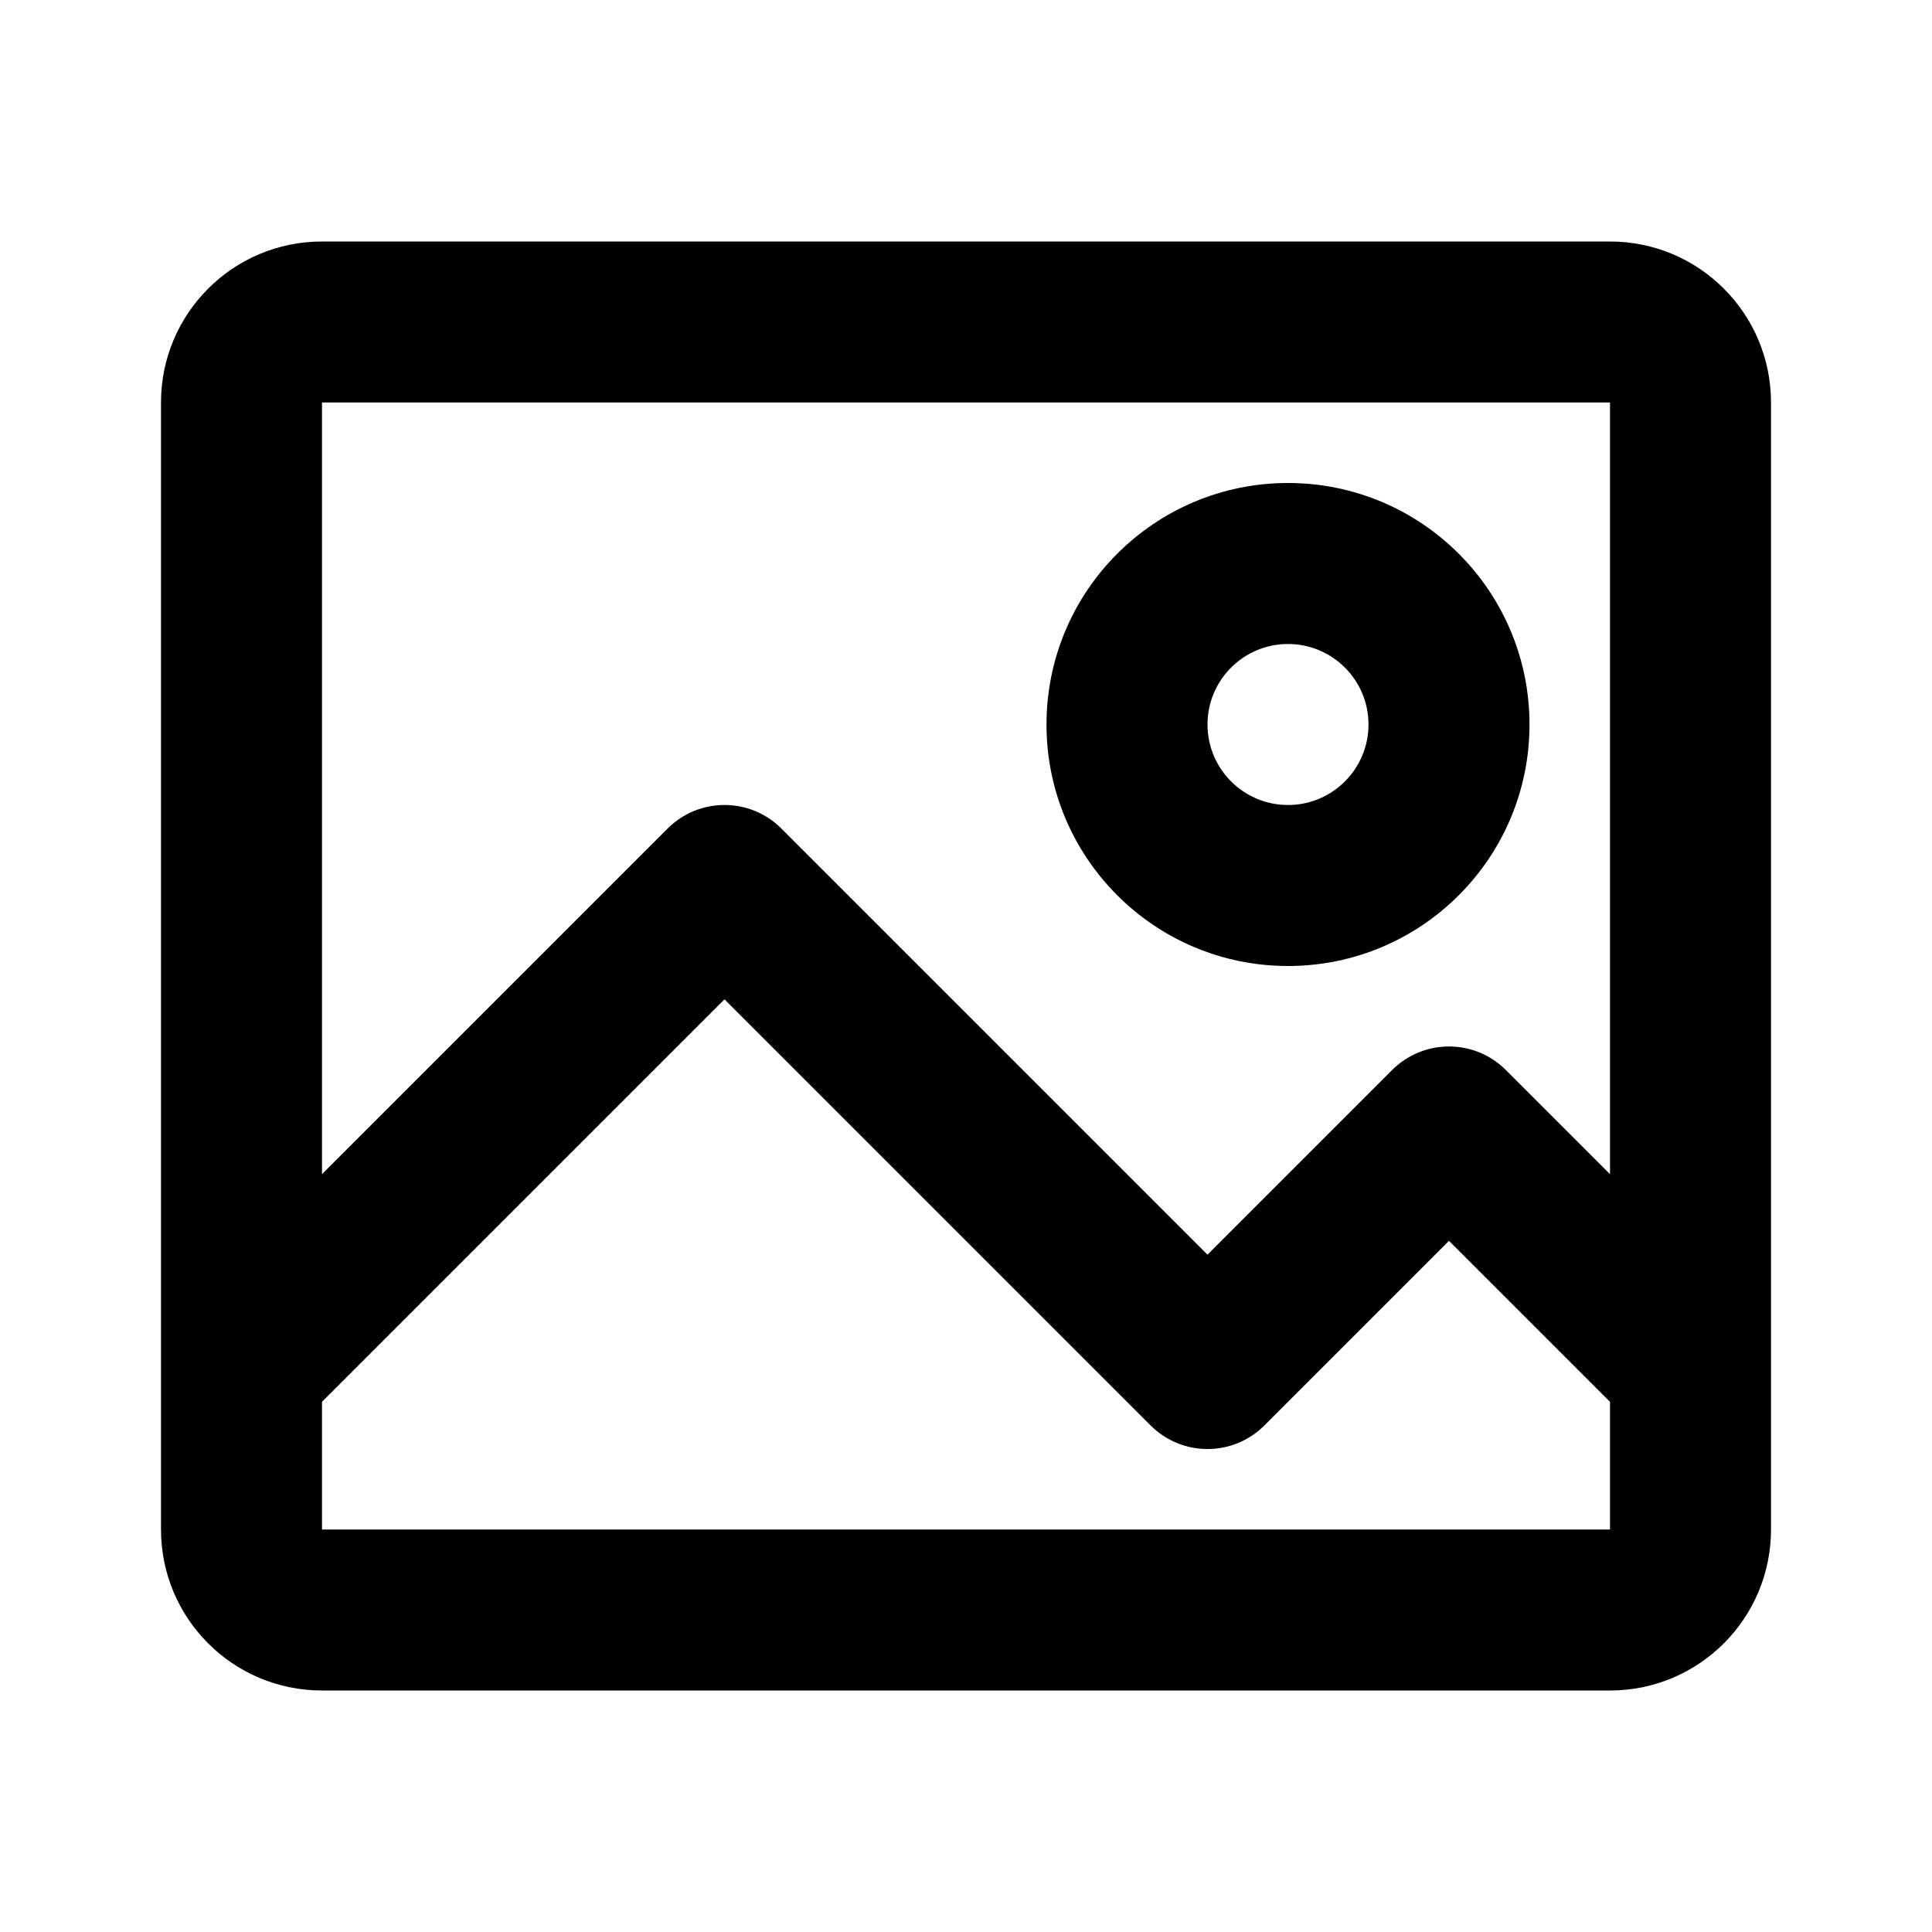
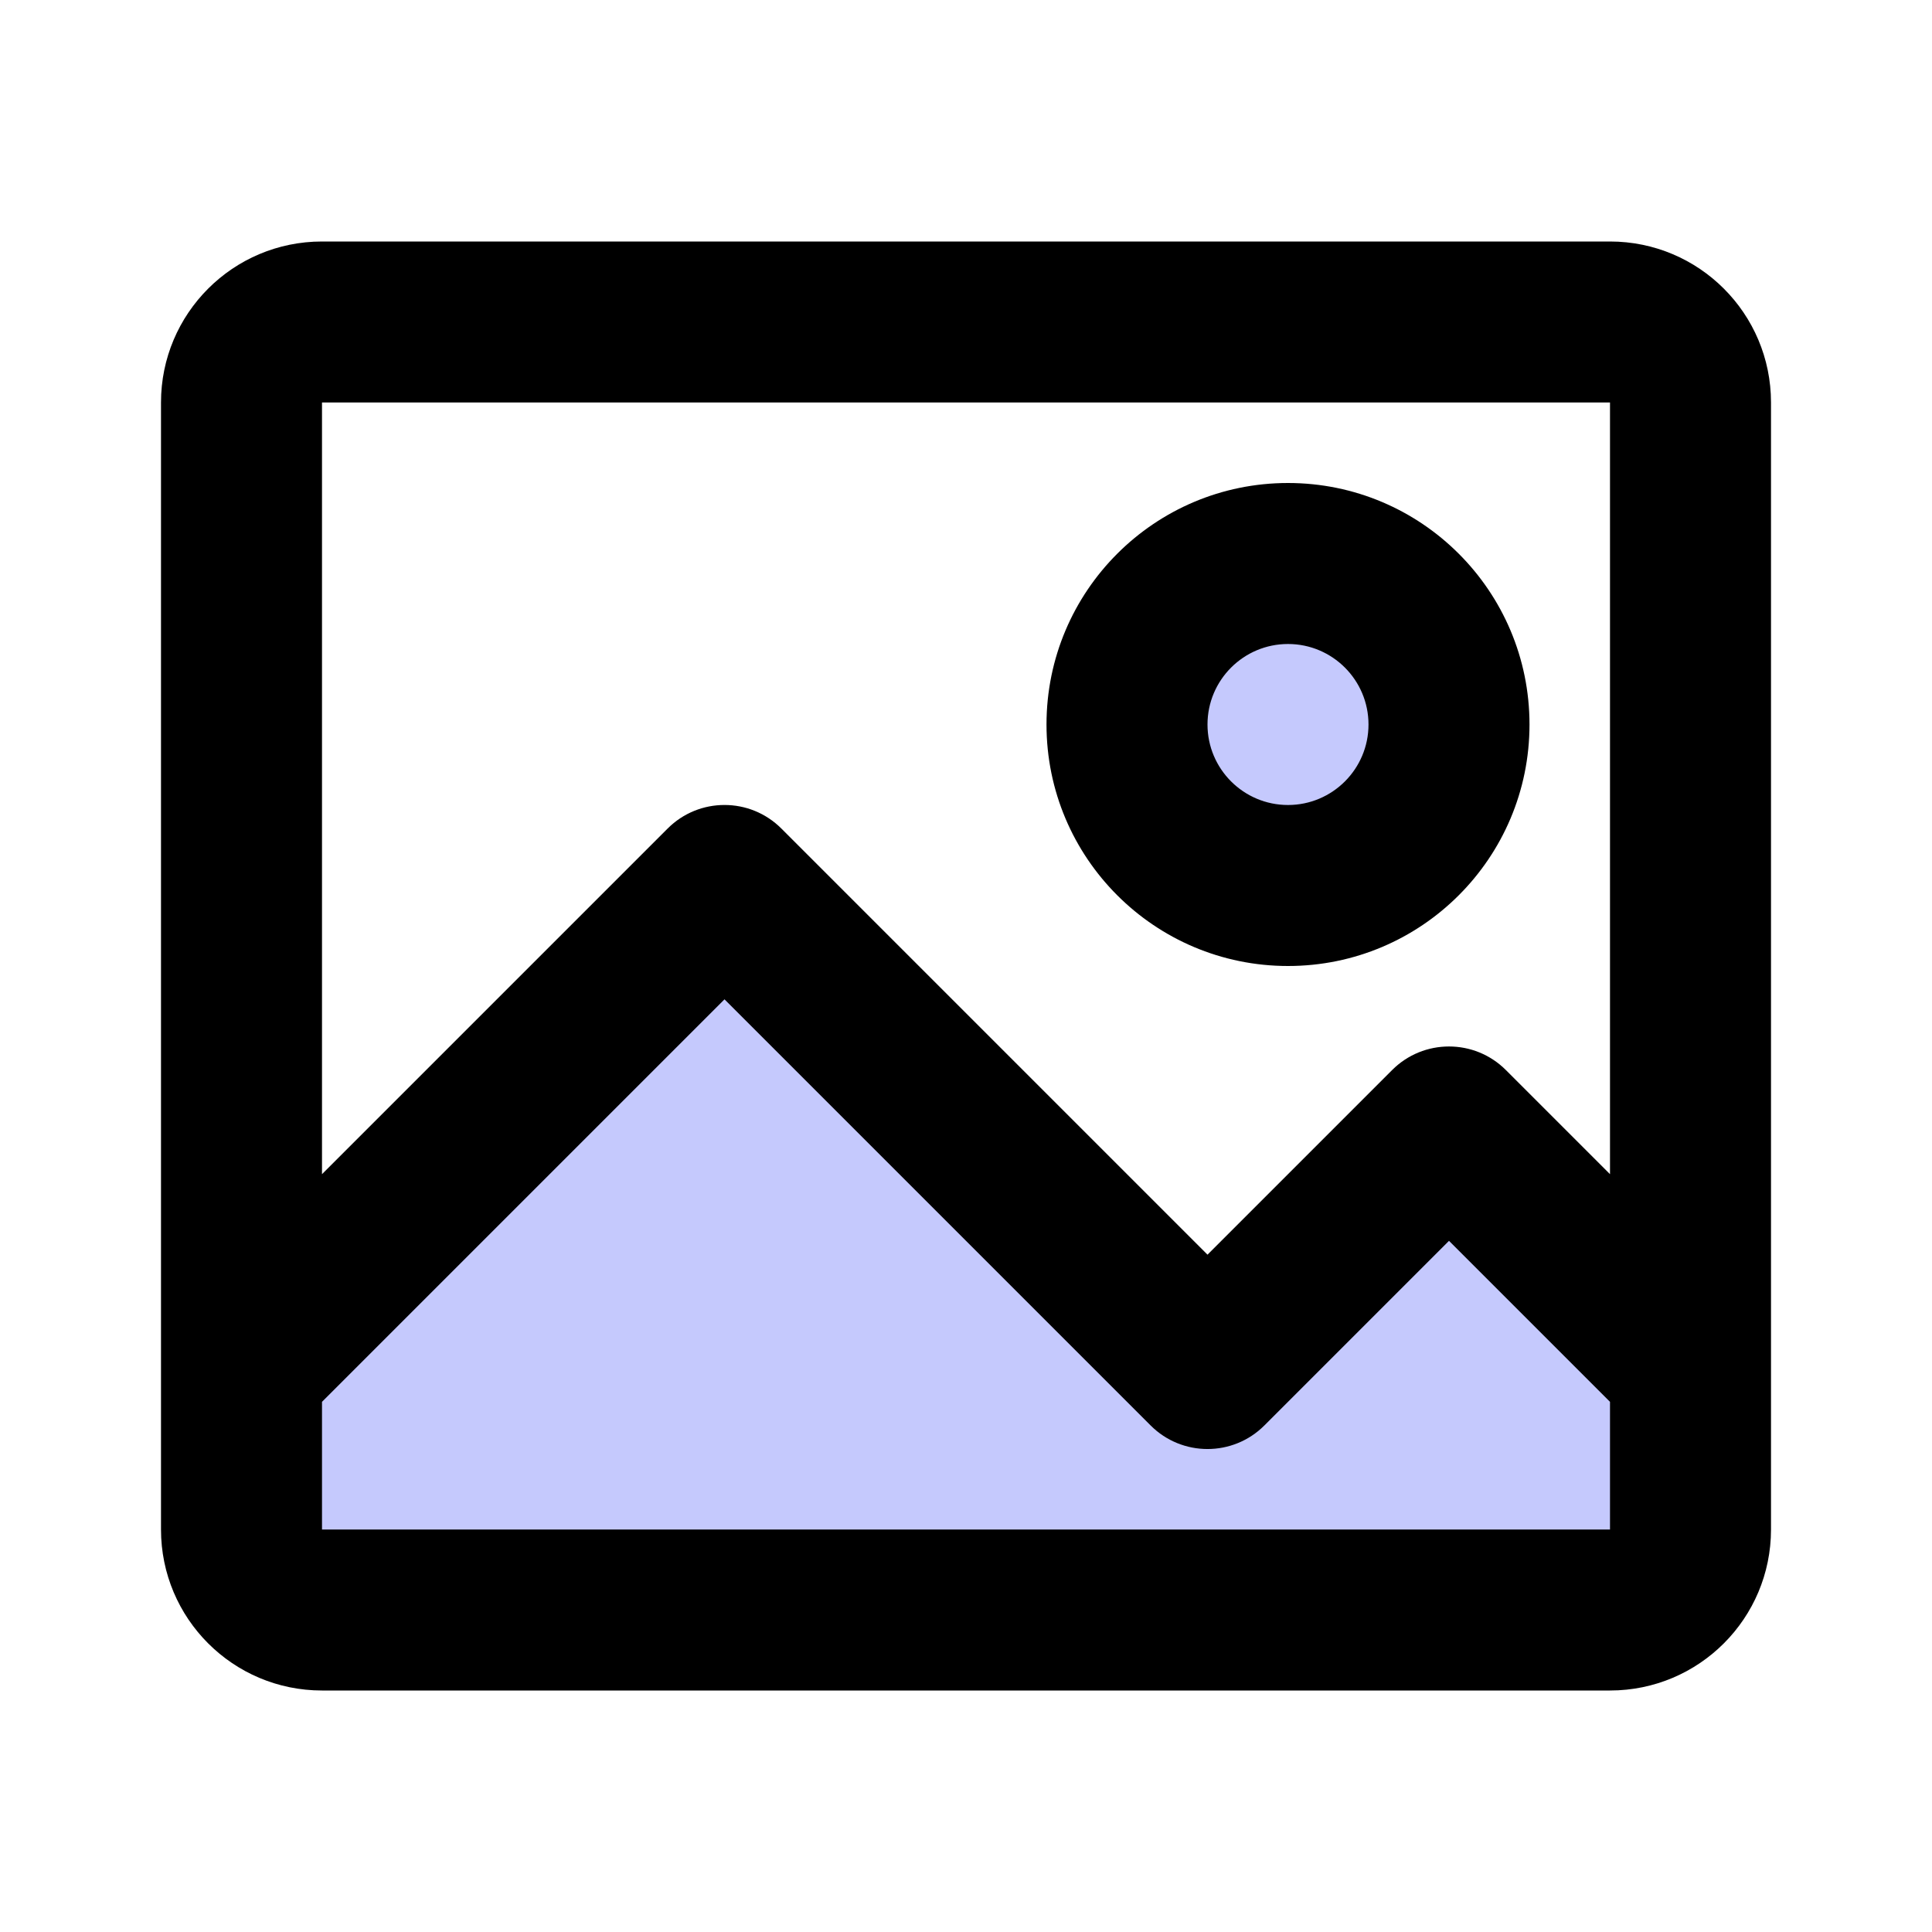
<svg xmlns="http://www.w3.org/2000/svg" viewBox="0 0 24 24" fill="none">
-   <path d="M3 19C3 19.552 3.448 20 4 20H20C20.552 20 21 19.552 21 19V17L18 14L15 17L9 11L3 17V19Z" class="icon-light" />
-   <path d="M18 9C18 10.105 17.105 11 16 11C14.895 11 14 10.105 14 9C14 7.895 14.895 7 16 7C17.105 7 18 7.895 18 9Z" class="icon-light" />
+   <path d="M3 19C3 19.552 3.448 20 4 20H20C20.552 20 21 19.552 21 19V17L18 14L15 17L9 11L3 17V19Z" fill="#C5C9FD" class="icon-light" />
+   <path d="M18 9C18 10.105 17.105 11 16 11C14.895 11 14 10.105 14 9C14 7.895 14.895 7 16 7C17.105 7 18 7.895 18 9Z" fill="#C5C9FD" class="icon-light" />
  <path d="M9 11L9.707 10.293C9.317 9.902 8.683 9.902 8.293 10.293L9 11ZM15 17L14.293 17.707C14.683 18.098 15.317 18.098 15.707 17.707L15 17ZM18 14L18.707 13.293C18.317 12.902 17.683 12.902 17.293 13.293L18 14ZM20 3H4V5H20V3ZM4 19V17H2V19H4ZM4 17V5H2V17H4ZM3.707 17.707L9.707 11.707L8.293 10.293L2.293 16.293L3.707 17.707ZM8.293 11.707L14.293 17.707L15.707 16.293L9.707 10.293L8.293 11.707ZM15.707 17.707L18.707 14.707L17.293 13.293L14.293 16.293L15.707 17.707ZM22 19V17H20V19H22ZM22 17V5H20V17H22ZM17.293 14.707L20.293 17.707L21.707 16.293L18.707 13.293L17.293 14.707ZM4 21H20V19H4V21ZM17 9C17 9.552 16.552 10 16 10V12C17.657 12 19 10.657 19 9H17ZM16 10C15.448 10 15 9.552 15 9H13C13 10.657 14.343 12 16 12V10ZM15 9C15 8.448 15.448 8 16 8V6C14.343 6 13 7.343 13 9H15ZM16 8C16.552 8 17 8.448 17 9H19C19 7.343 17.657 6 16 6V8ZM20 5V5H22C22 3.895 21.105 3 20 3V5ZM20 19V21C21.105 21 22 20.105 22 19H20ZM4 3C2.895 3 2 3.895 2 5H4L4 5V3ZM2 19C2 20.105 2.895 21 4 21V19H2Z" fill="currentColor" class="icon-dark" />
</svg>
